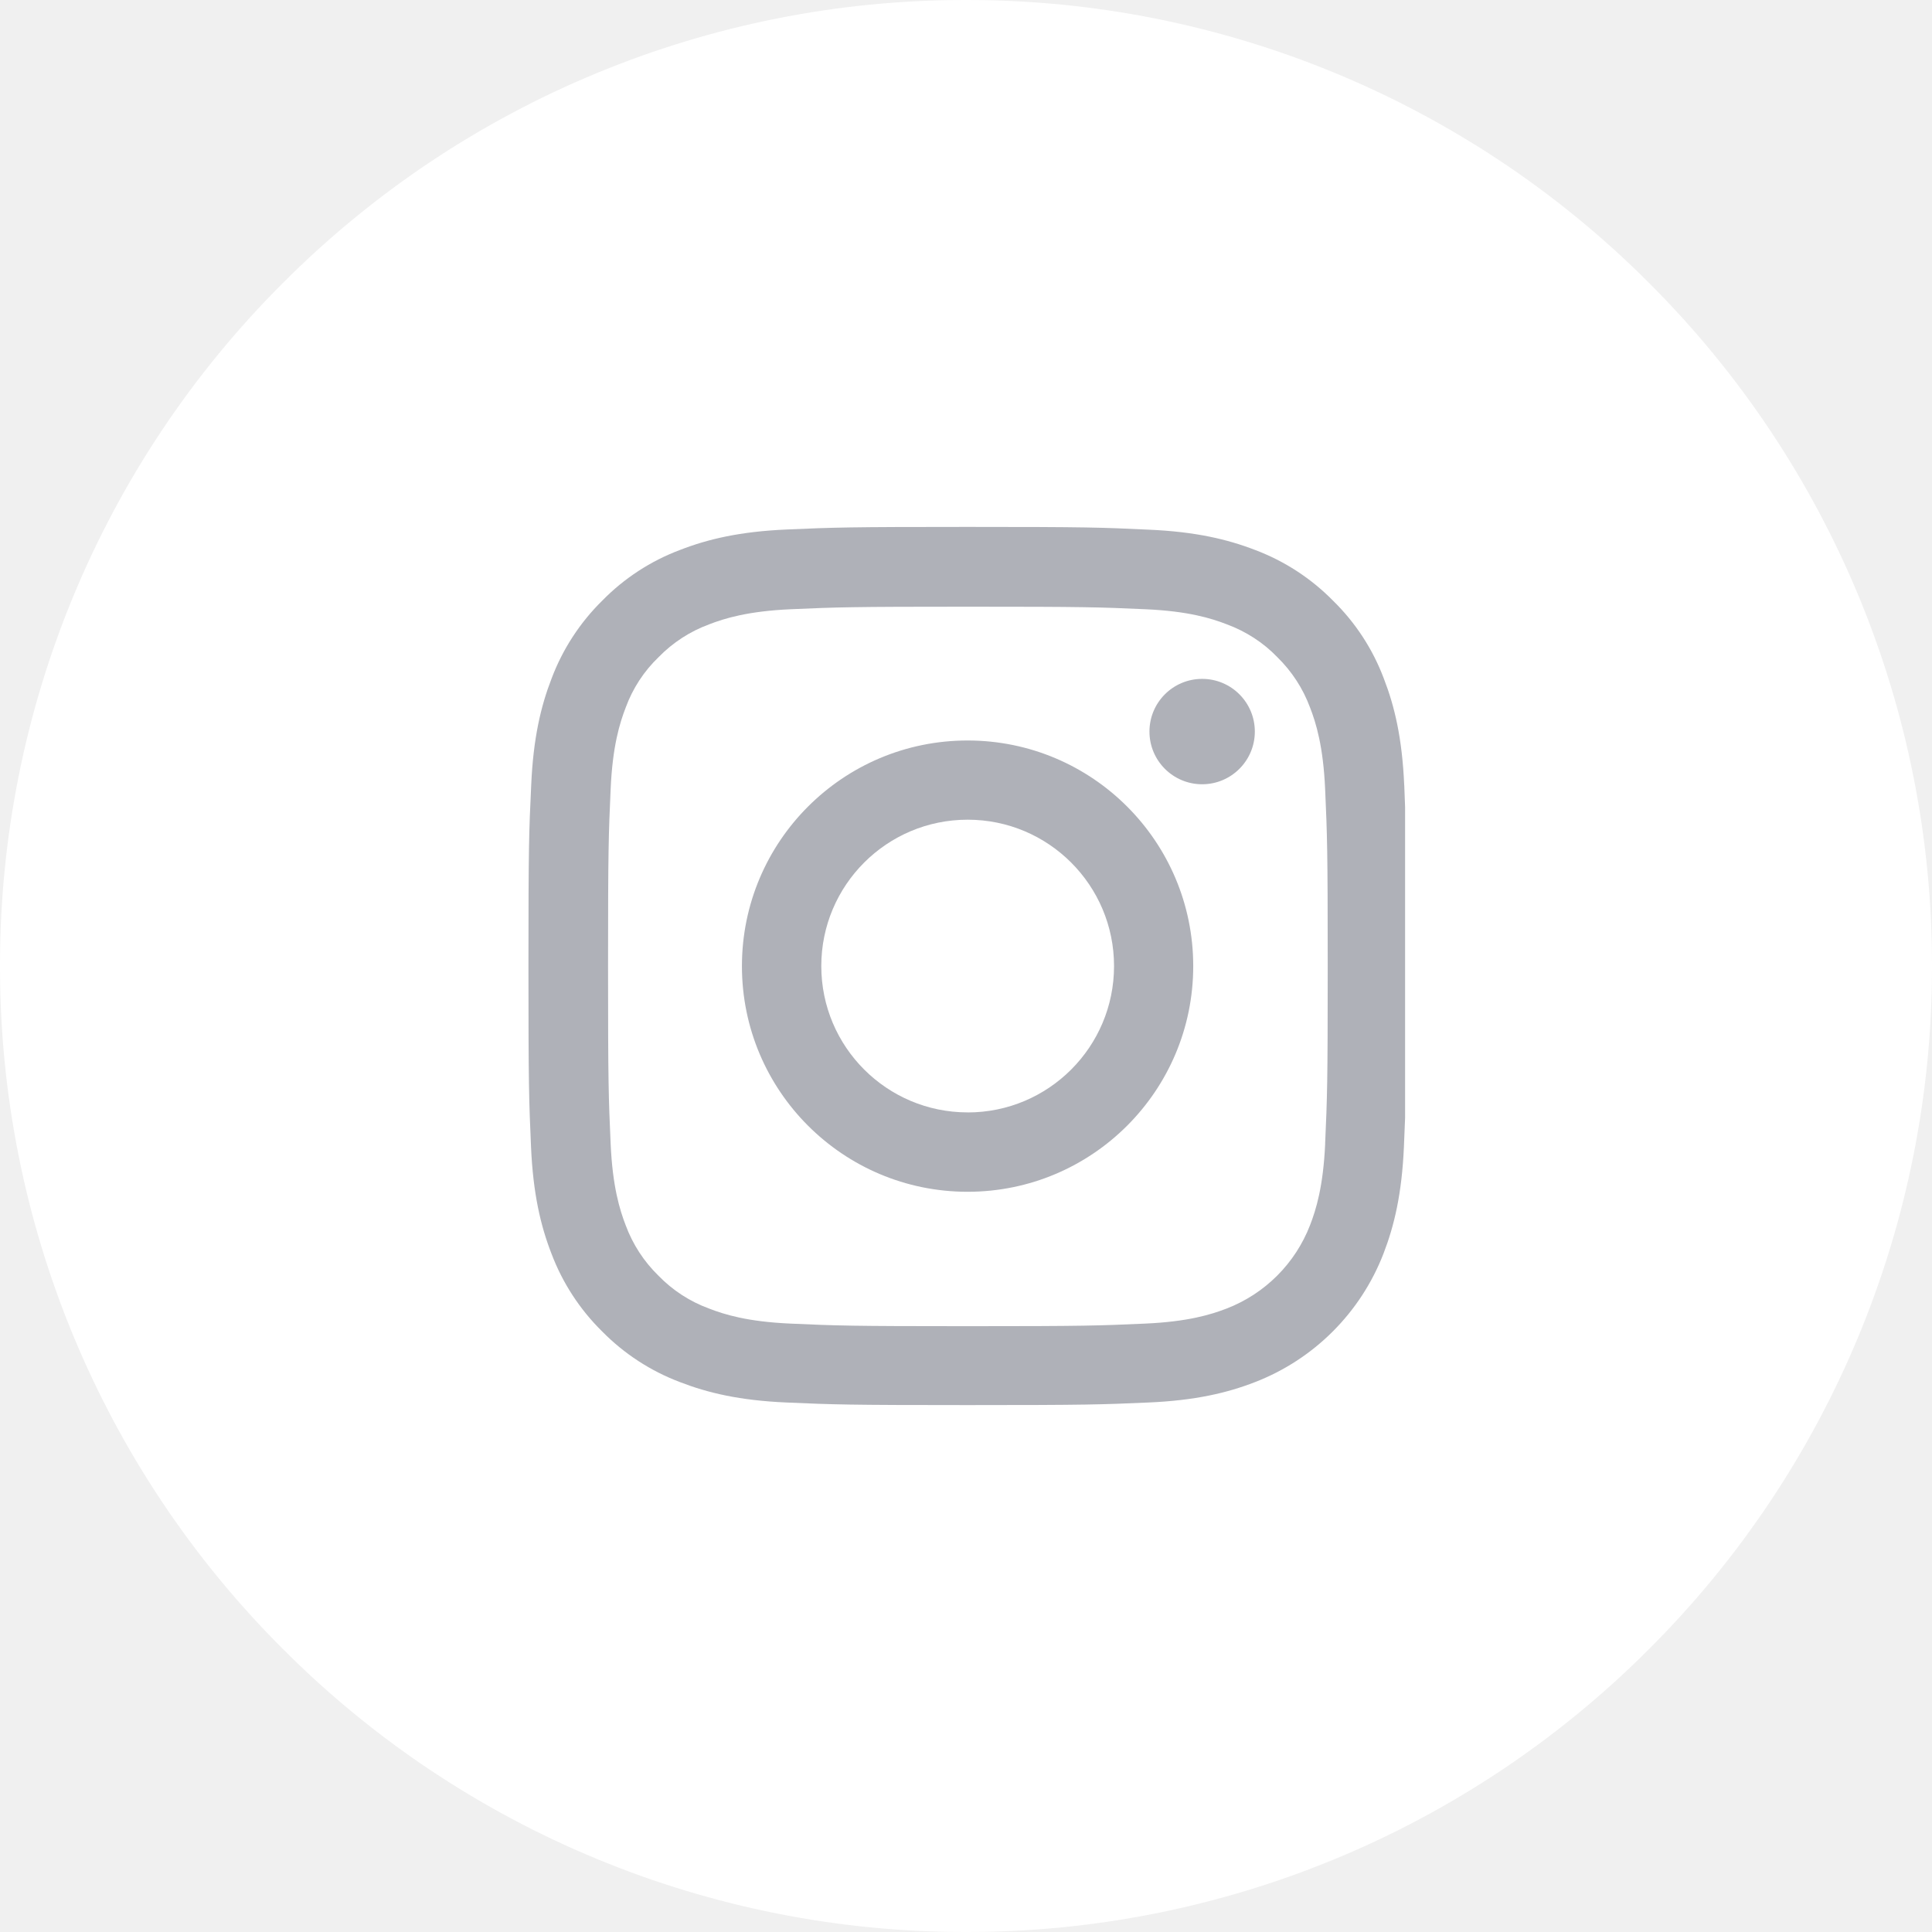
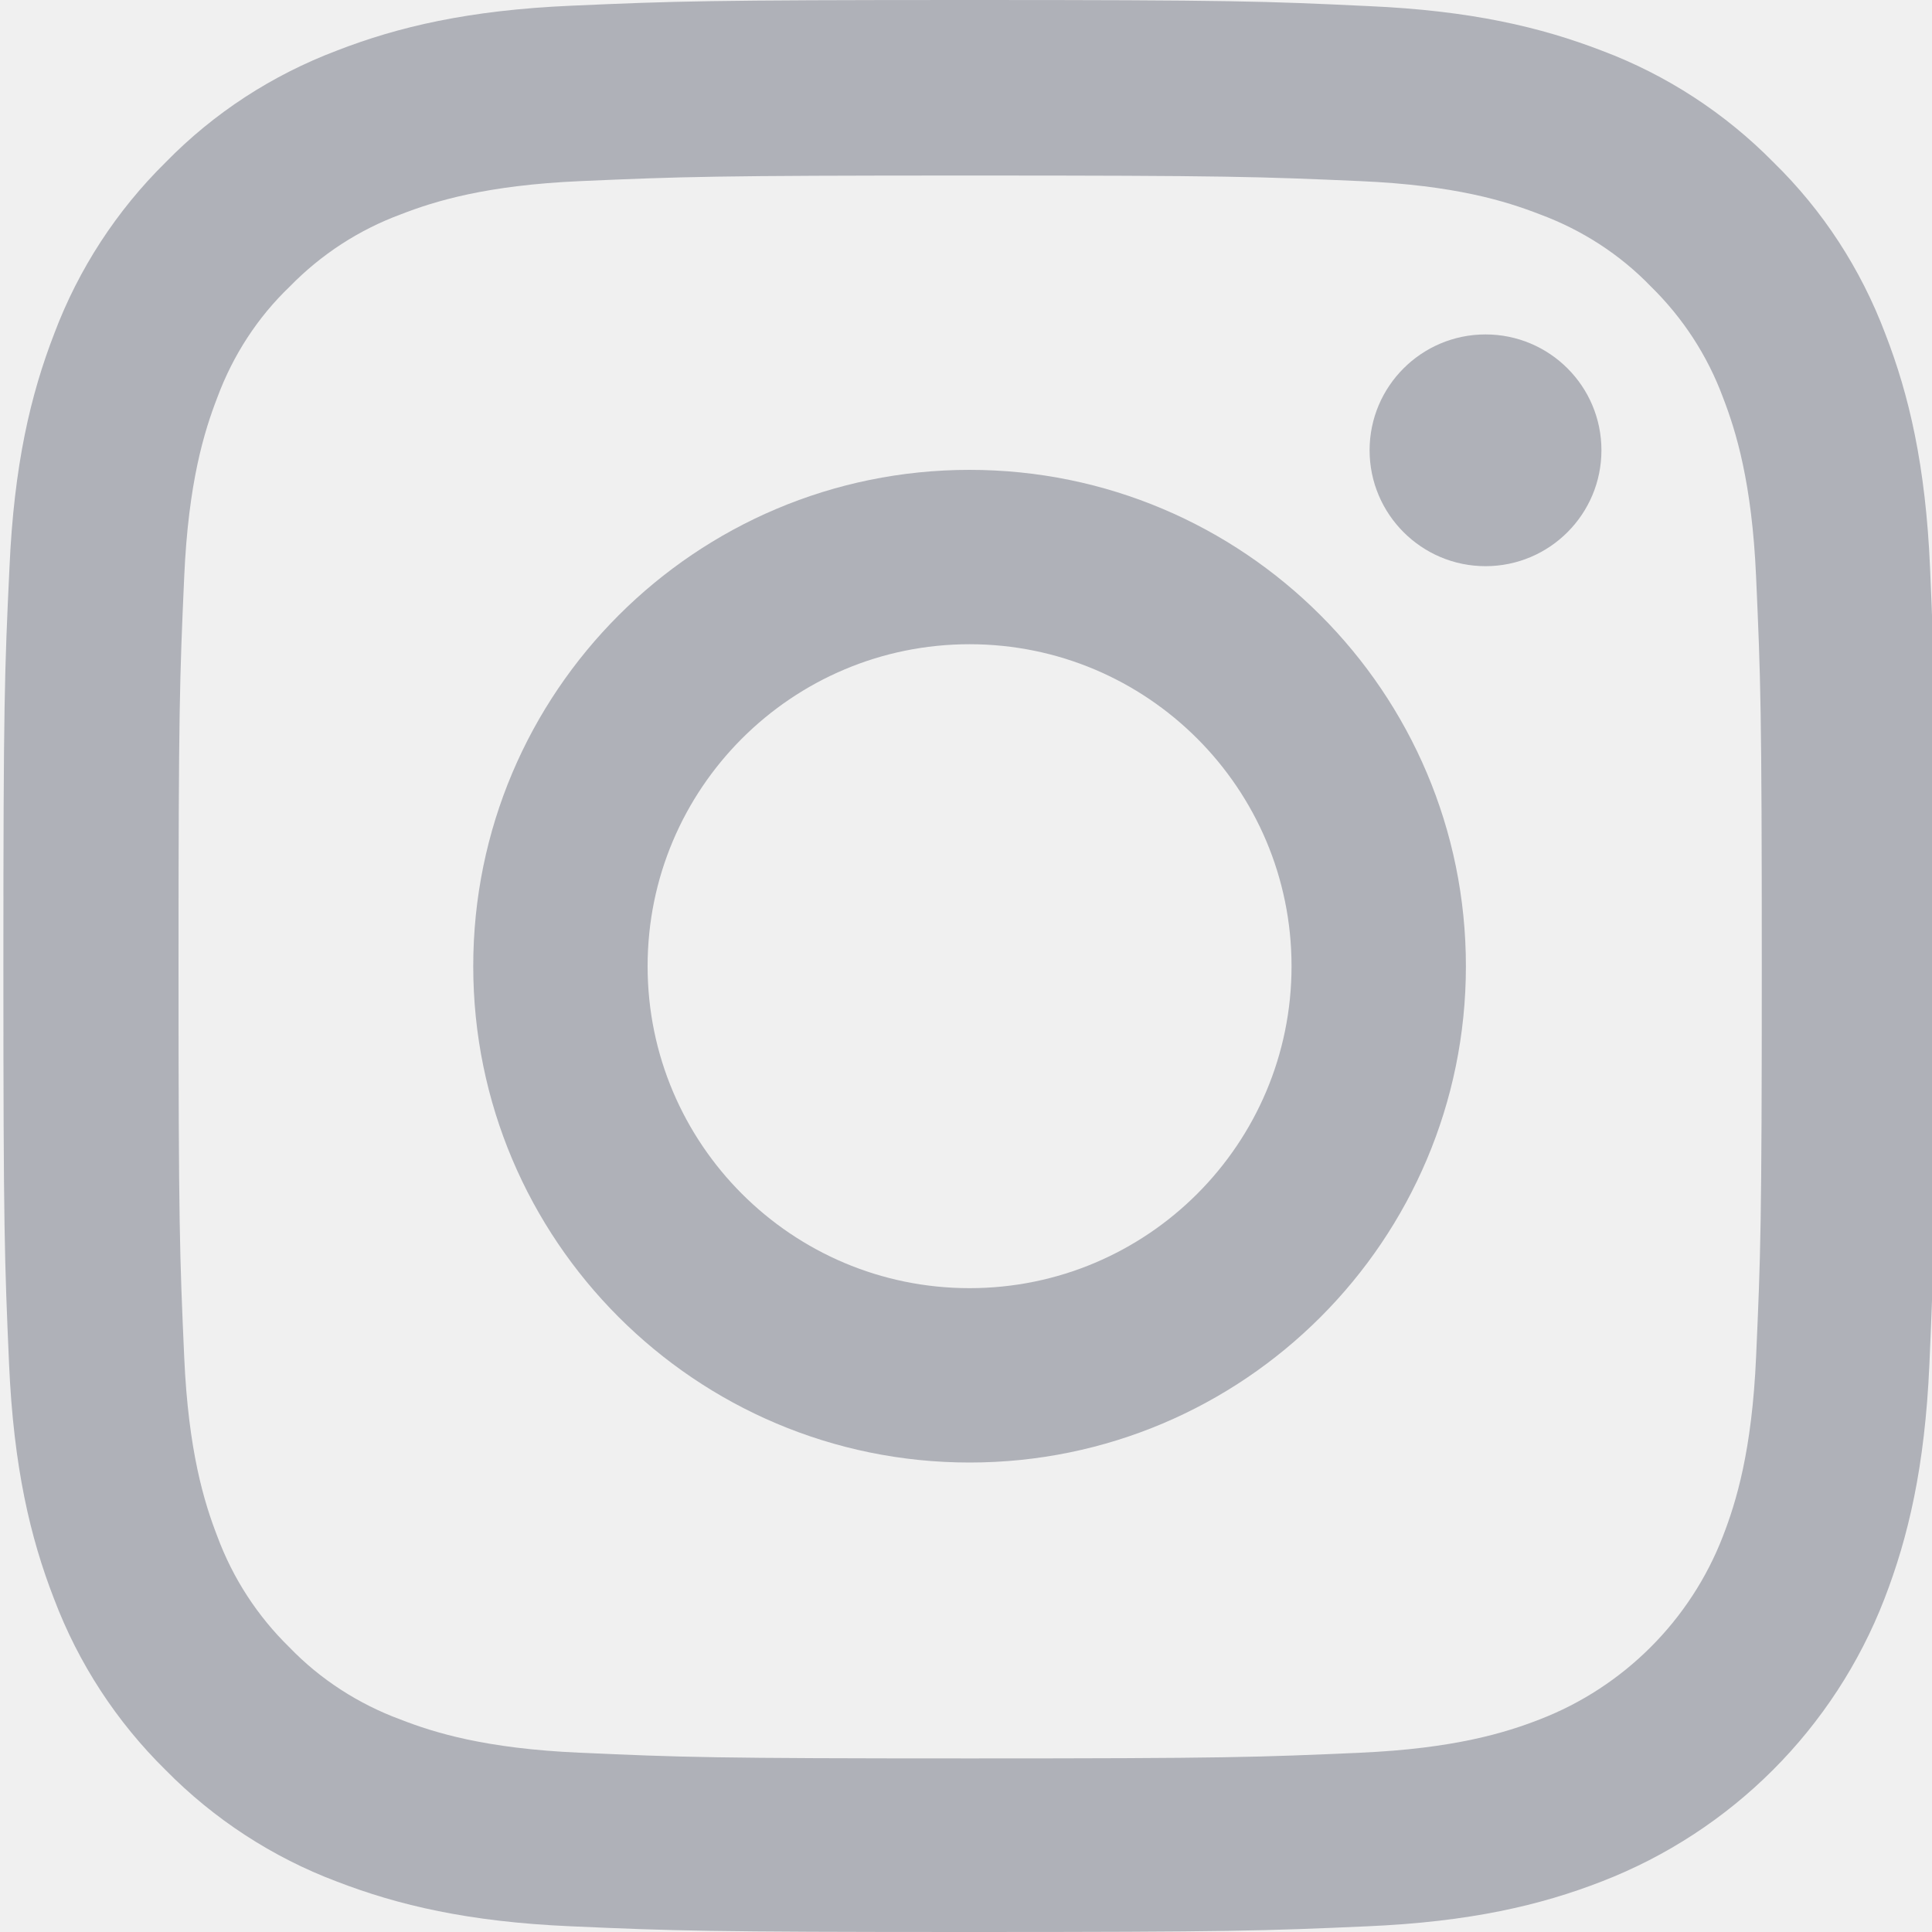
- <svg xmlns="http://www.w3.org/2000/svg" width="44" height="44" fill="none">
-   <path d="M44 22a21.931 21.931 0 0 1-6.444 15.556A21.931 21.931 0 0 1 22 44a21.931 21.931 0 0 1-15.556-6.444A21.931 21.931 0 0 1 0 22 21.931 21.931 0 0 1 6.444 6.444 21.931 21.931 0 0 1 22 0a21.931 21.931 0 0 1 15.556 6.444A21.931 21.931 0 0 1 44 22Z" fill="#fff" />
-   <g clip-path="url(#a)" fill="#AFB1B8">
-     <path d="M31.98 17.88c-.046-1.063-.218-1.793-.464-2.426a4.881 4.881 0 0 0-1.157-1.774 4.922 4.922 0 0 0-1.77-1.153c-.637-.246-1.363-.418-2.426-.464-1.07-.051-1.41-.063-4.126-.063-2.715 0-3.055.012-4.122.059-1.063.046-1.793.219-2.426.465a4.879 4.879 0 0 0-1.774 1.156 4.923 4.923 0 0 0-1.152 1.77c-.247.637-.418 1.363-.465 2.426-.051 1.07-.063 1.41-.063 4.126 0 2.715.012 3.055.059 4.122.047 1.063.219 1.793.465 2.426a4.932 4.932 0 0 0 1.156 1.774c.5.508 1.106.902 1.77 1.152.637.247 1.364.419 2.426.465 1.067.047 1.407.059 4.122.059 2.716 0 3.055-.012 4.122-.059 1.063-.046 1.793-.218 2.426-.464a5.116 5.116 0 0 0 2.927-2.927c.246-.637.418-1.364.465-2.426.047-1.067.058-1.407.058-4.122s-.004-3.055-.05-4.122Zm-1.8 8.166c-.044.977-.208 1.504-.344 1.855a3.318 3.318 0 0 1-1.9 1.9c-.35.136-.882.3-1.855.343-1.055.047-1.371.059-4.04.059-2.668 0-2.989-.012-4.04-.059-.977-.043-1.504-.207-1.856-.344a3.076 3.076 0 0 1-1.148-.746 3.109 3.109 0 0 1-.747-1.148c-.136-.352-.3-.883-.343-1.856-.047-1.055-.059-1.372-.059-4.04 0-2.669.012-2.99.059-4.04.043-.977.207-1.504.343-1.856a3.04 3.04 0 0 1 .75-1.149 3.104 3.104 0 0 1 1.15-.746c.35-.136.882-.3 1.855-.344 1.055-.046 1.372-.058 4.04-.058 2.672 0 2.989.011 4.04.058.977.043 1.504.207 1.856.344.433.16.828.414 1.148.746.332.325.586.715.747 1.15.136.35.3.882.343 1.855.047 1.055.059 1.371.059 4.04 0 2.668-.012 2.98-.059 4.036Z" />
-     <path d="M22.037 16.864a5.139 5.139 0 1 0 5.138 5.138 5.139 5.139 0 0 0-5.138-5.138Zm0 8.47a3.333 3.333 0 1 1 .001-6.666 3.333 3.333 0 0 1 0 6.667ZM28.578 16.661a1.2 1.2 0 1 1-2.4 0 1.2 1.2 0 0 1 2.4 0Z" />
+ <svg xmlns="http://www.w3.org/2000/svg" width="20" height="20" viewBox="0 0 20 20" fill="none">
+   <g clip-path="url(#clip0_1_520)">
+     <path d="M19.98 5.88C19.934 4.817 19.762 4.087 19.516 3.454C19.262 2.782 18.871 2.18 18.359 1.68C17.859 1.172 17.253 0.777 16.589 0.527C15.952 0.281 15.226 0.109 14.163 0.063C13.092 0.012 12.752 0 10.037 0C7.322 0 6.982 0.012 5.915 0.059C4.853 0.105 4.122 0.277 3.489 0.523C2.817 0.777 2.215 1.168 1.715 1.68C1.207 2.18 0.813 2.786 0.563 3.45C0.316 4.087 0.145 4.813 0.098 5.876C0.047 6.947 0.035 7.287 0.035 10.002C0.035 12.717 0.047 13.057 0.094 14.124C0.141 15.187 0.313 15.917 0.559 16.55C0.813 17.222 1.207 17.824 1.715 18.324C2.215 18.832 2.821 19.227 3.485 19.477C4.122 19.723 4.849 19.895 5.911 19.941C6.978 19.988 7.318 20 10.033 20C12.749 20 13.088 19.988 14.155 19.941C15.218 19.895 15.948 19.723 16.581 19.477C17.925 18.957 18.988 17.894 19.508 16.55C19.754 15.913 19.926 15.187 19.973 14.124C20.02 13.057 20.031 12.717 20.031 10.002C20.031 7.287 20.027 6.947 19.98 5.88ZM18.179 14.046C18.136 15.023 17.972 15.55 17.836 15.902C17.5 16.773 16.808 17.464 15.937 17.8C15.585 17.937 15.054 18.101 14.081 18.144C13.026 18.191 12.71 18.203 10.041 18.203C7.373 18.203 7.052 18.191 6.001 18.144C5.024 18.101 4.497 17.937 4.145 17.8C3.712 17.64 3.317 17.386 2.997 17.054C2.665 16.73 2.411 16.339 2.25 15.905C2.114 15.554 1.95 15.023 1.907 14.05C1.86 12.995 1.848 12.678 1.848 10.01C1.848 7.341 1.86 7.021 1.907 5.97C1.95 4.993 2.114 4.466 2.25 4.114C2.411 3.68 2.665 3.286 3.001 2.965C3.325 2.633 3.716 2.379 4.149 2.219C4.501 2.082 5.032 1.918 6.005 1.875C7.06 1.829 7.377 1.817 10.045 1.817C12.717 1.817 13.034 1.829 14.085 1.875C15.062 1.918 15.589 2.082 15.941 2.219C16.374 2.379 16.769 2.633 17.089 2.965C17.421 3.29 17.675 3.68 17.836 4.114C17.972 4.466 18.136 4.997 18.179 5.97C18.226 7.025 18.238 7.341 18.238 10.01C18.238 12.678 18.226 12.991 18.179 14.046Z" fill="#AFB1B8" />
+     <path d="M10.037 4.864C7.201 4.864 4.899 7.165 4.899 10.002C4.899 12.838 7.201 15.14 10.037 15.14C12.874 15.14 15.175 12.838 15.175 10.002C15.175 7.165 12.874 4.864 10.037 4.864ZM10.037 13.335C8.197 13.335 6.704 11.842 6.704 10.002C6.704 8.162 8.197 6.669 10.037 6.669C11.877 6.669 13.37 8.162 13.37 10.002C13.37 11.842 11.877 13.335 10.037 13.335V13.335Z" fill="#AFB1B8" />
+     <path d="M16.578 4.661C16.578 5.323 16.041 5.861 15.378 5.861C14.716 5.861 14.178 5.323 14.178 4.661C14.178 3.999 14.716 3.462 15.378 3.462C16.041 3.462 16.578 3.999 16.578 4.661V4.661Z" fill="#AFB1B8" />
  </g>
  <defs>
-     <clipPath id="a">
-       <path fill="#fff" transform="translate(12 12)" d="M0 0h20v20H0z" />
+     <clipPath id="clip0_1_520">
+       <rect width="20" height="20" fill="white" />
    </clipPath>
  </defs>
</svg>
